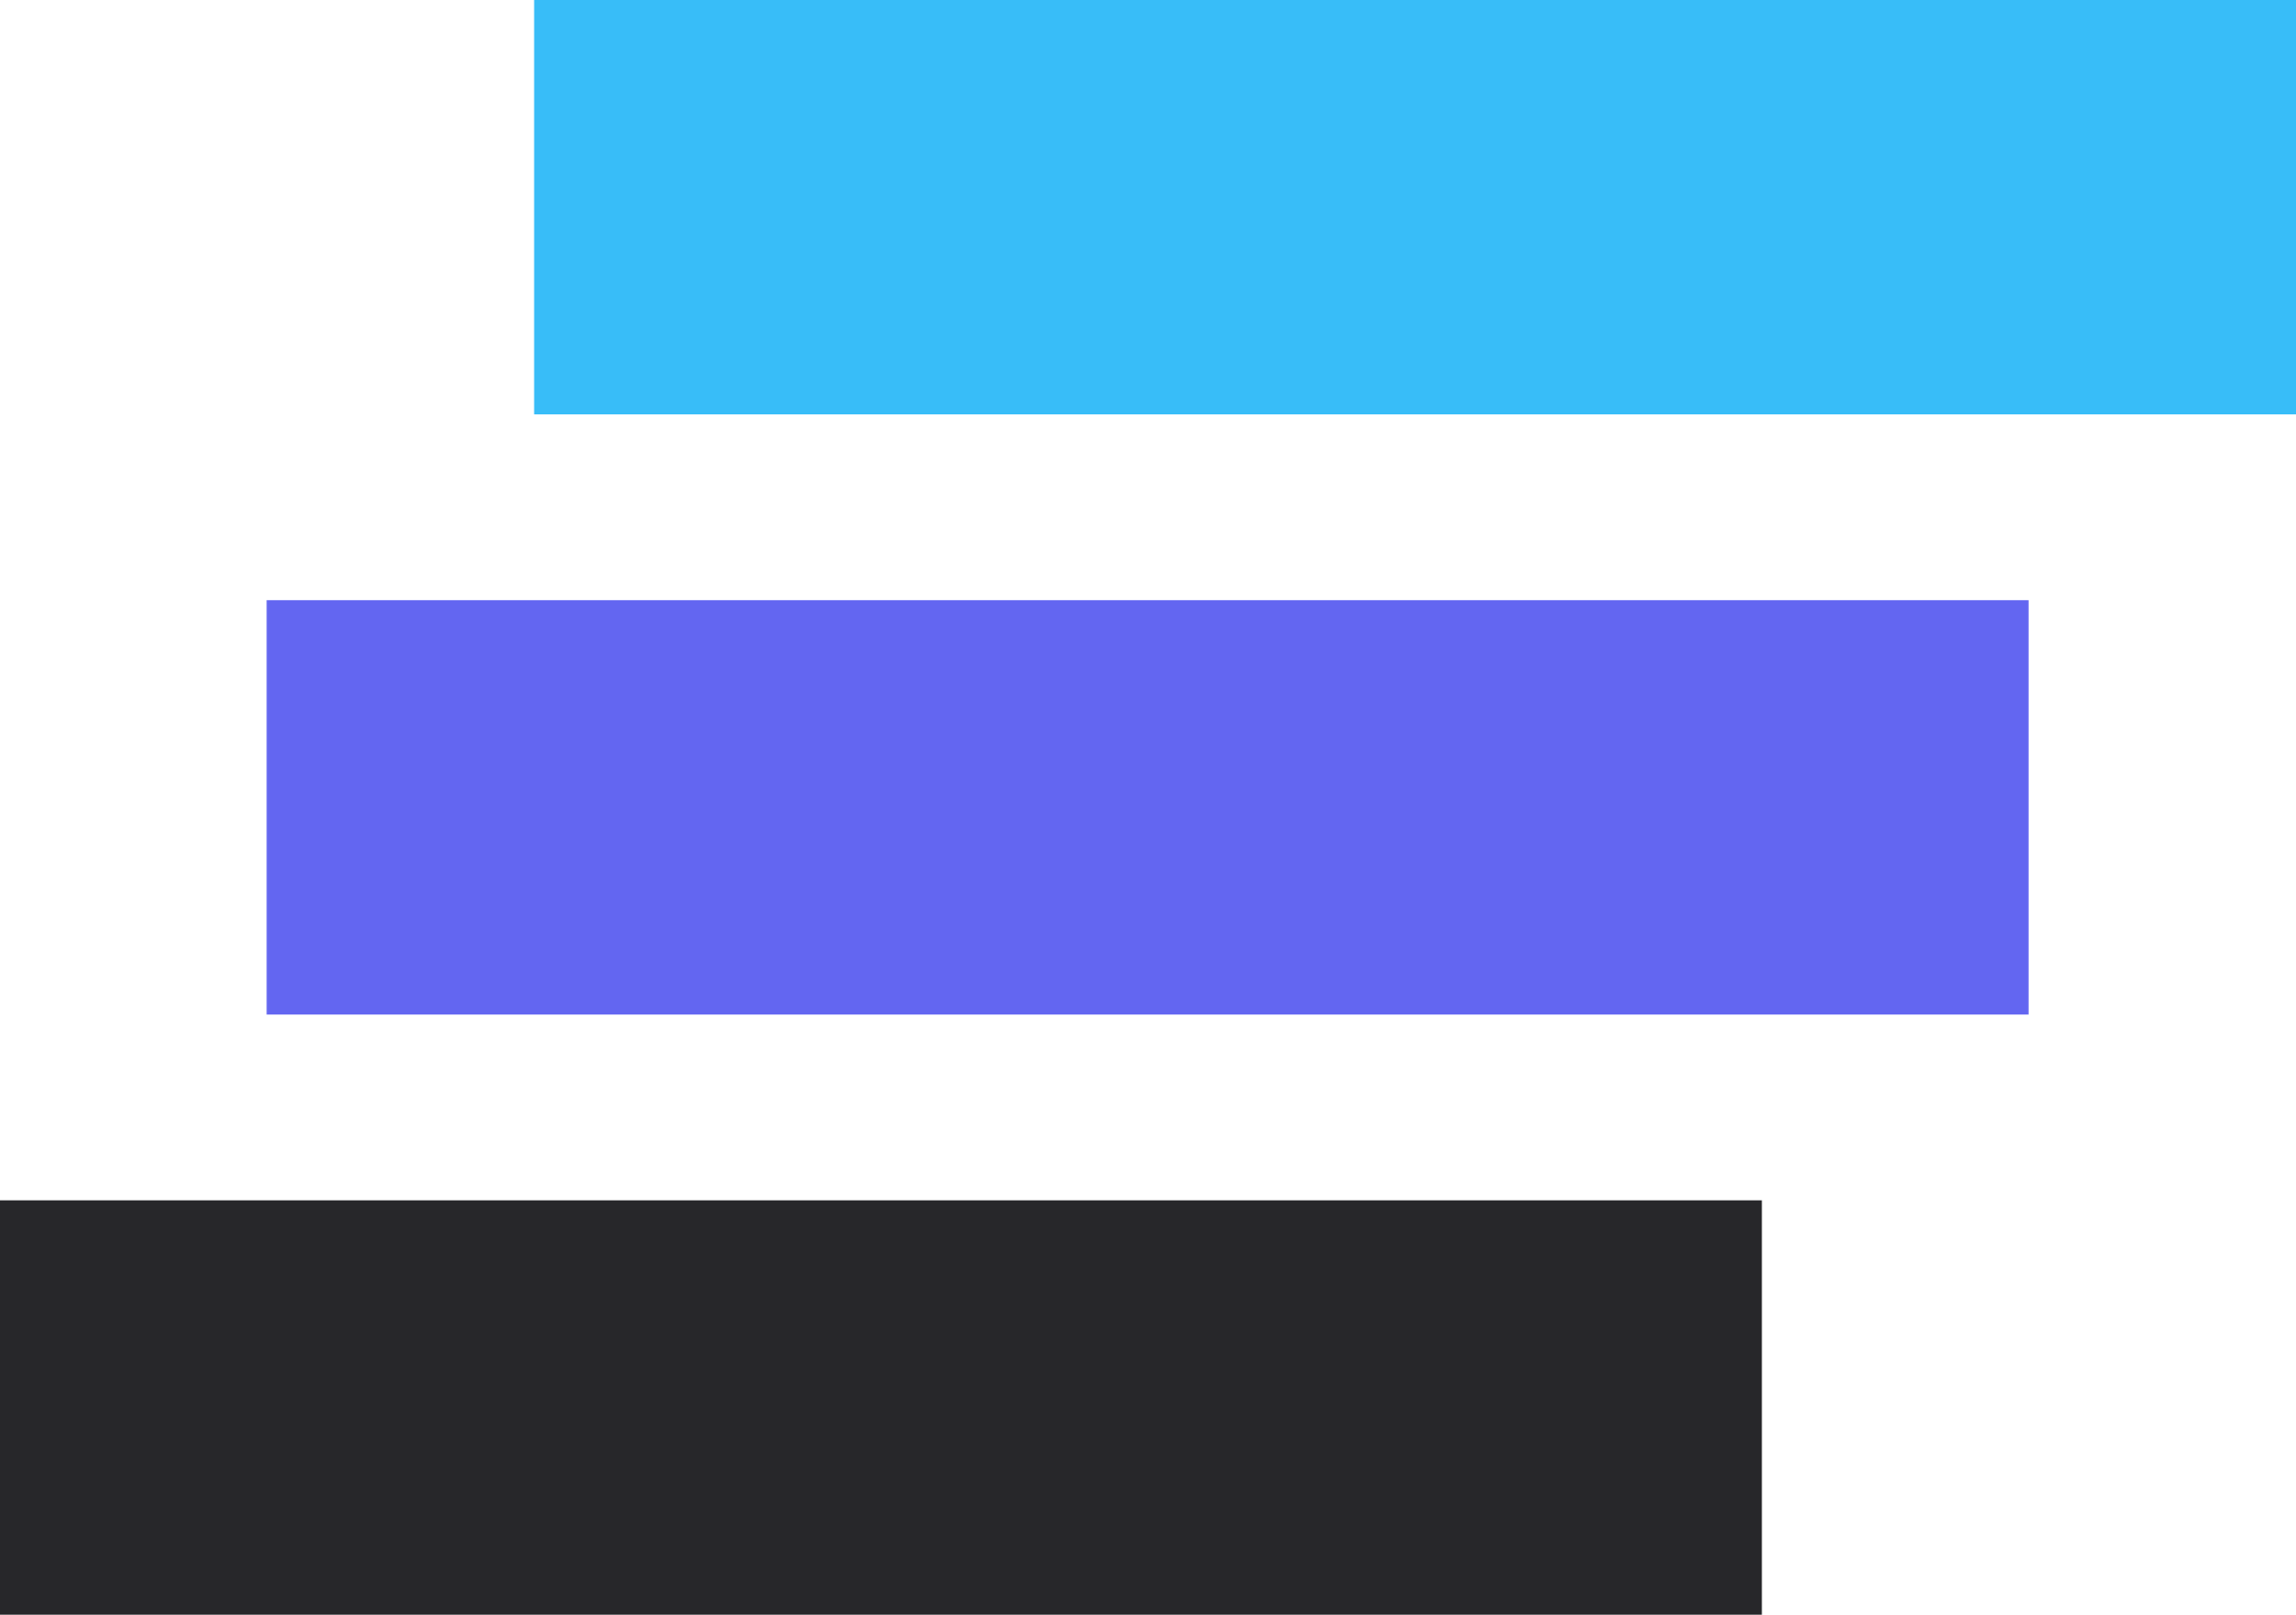
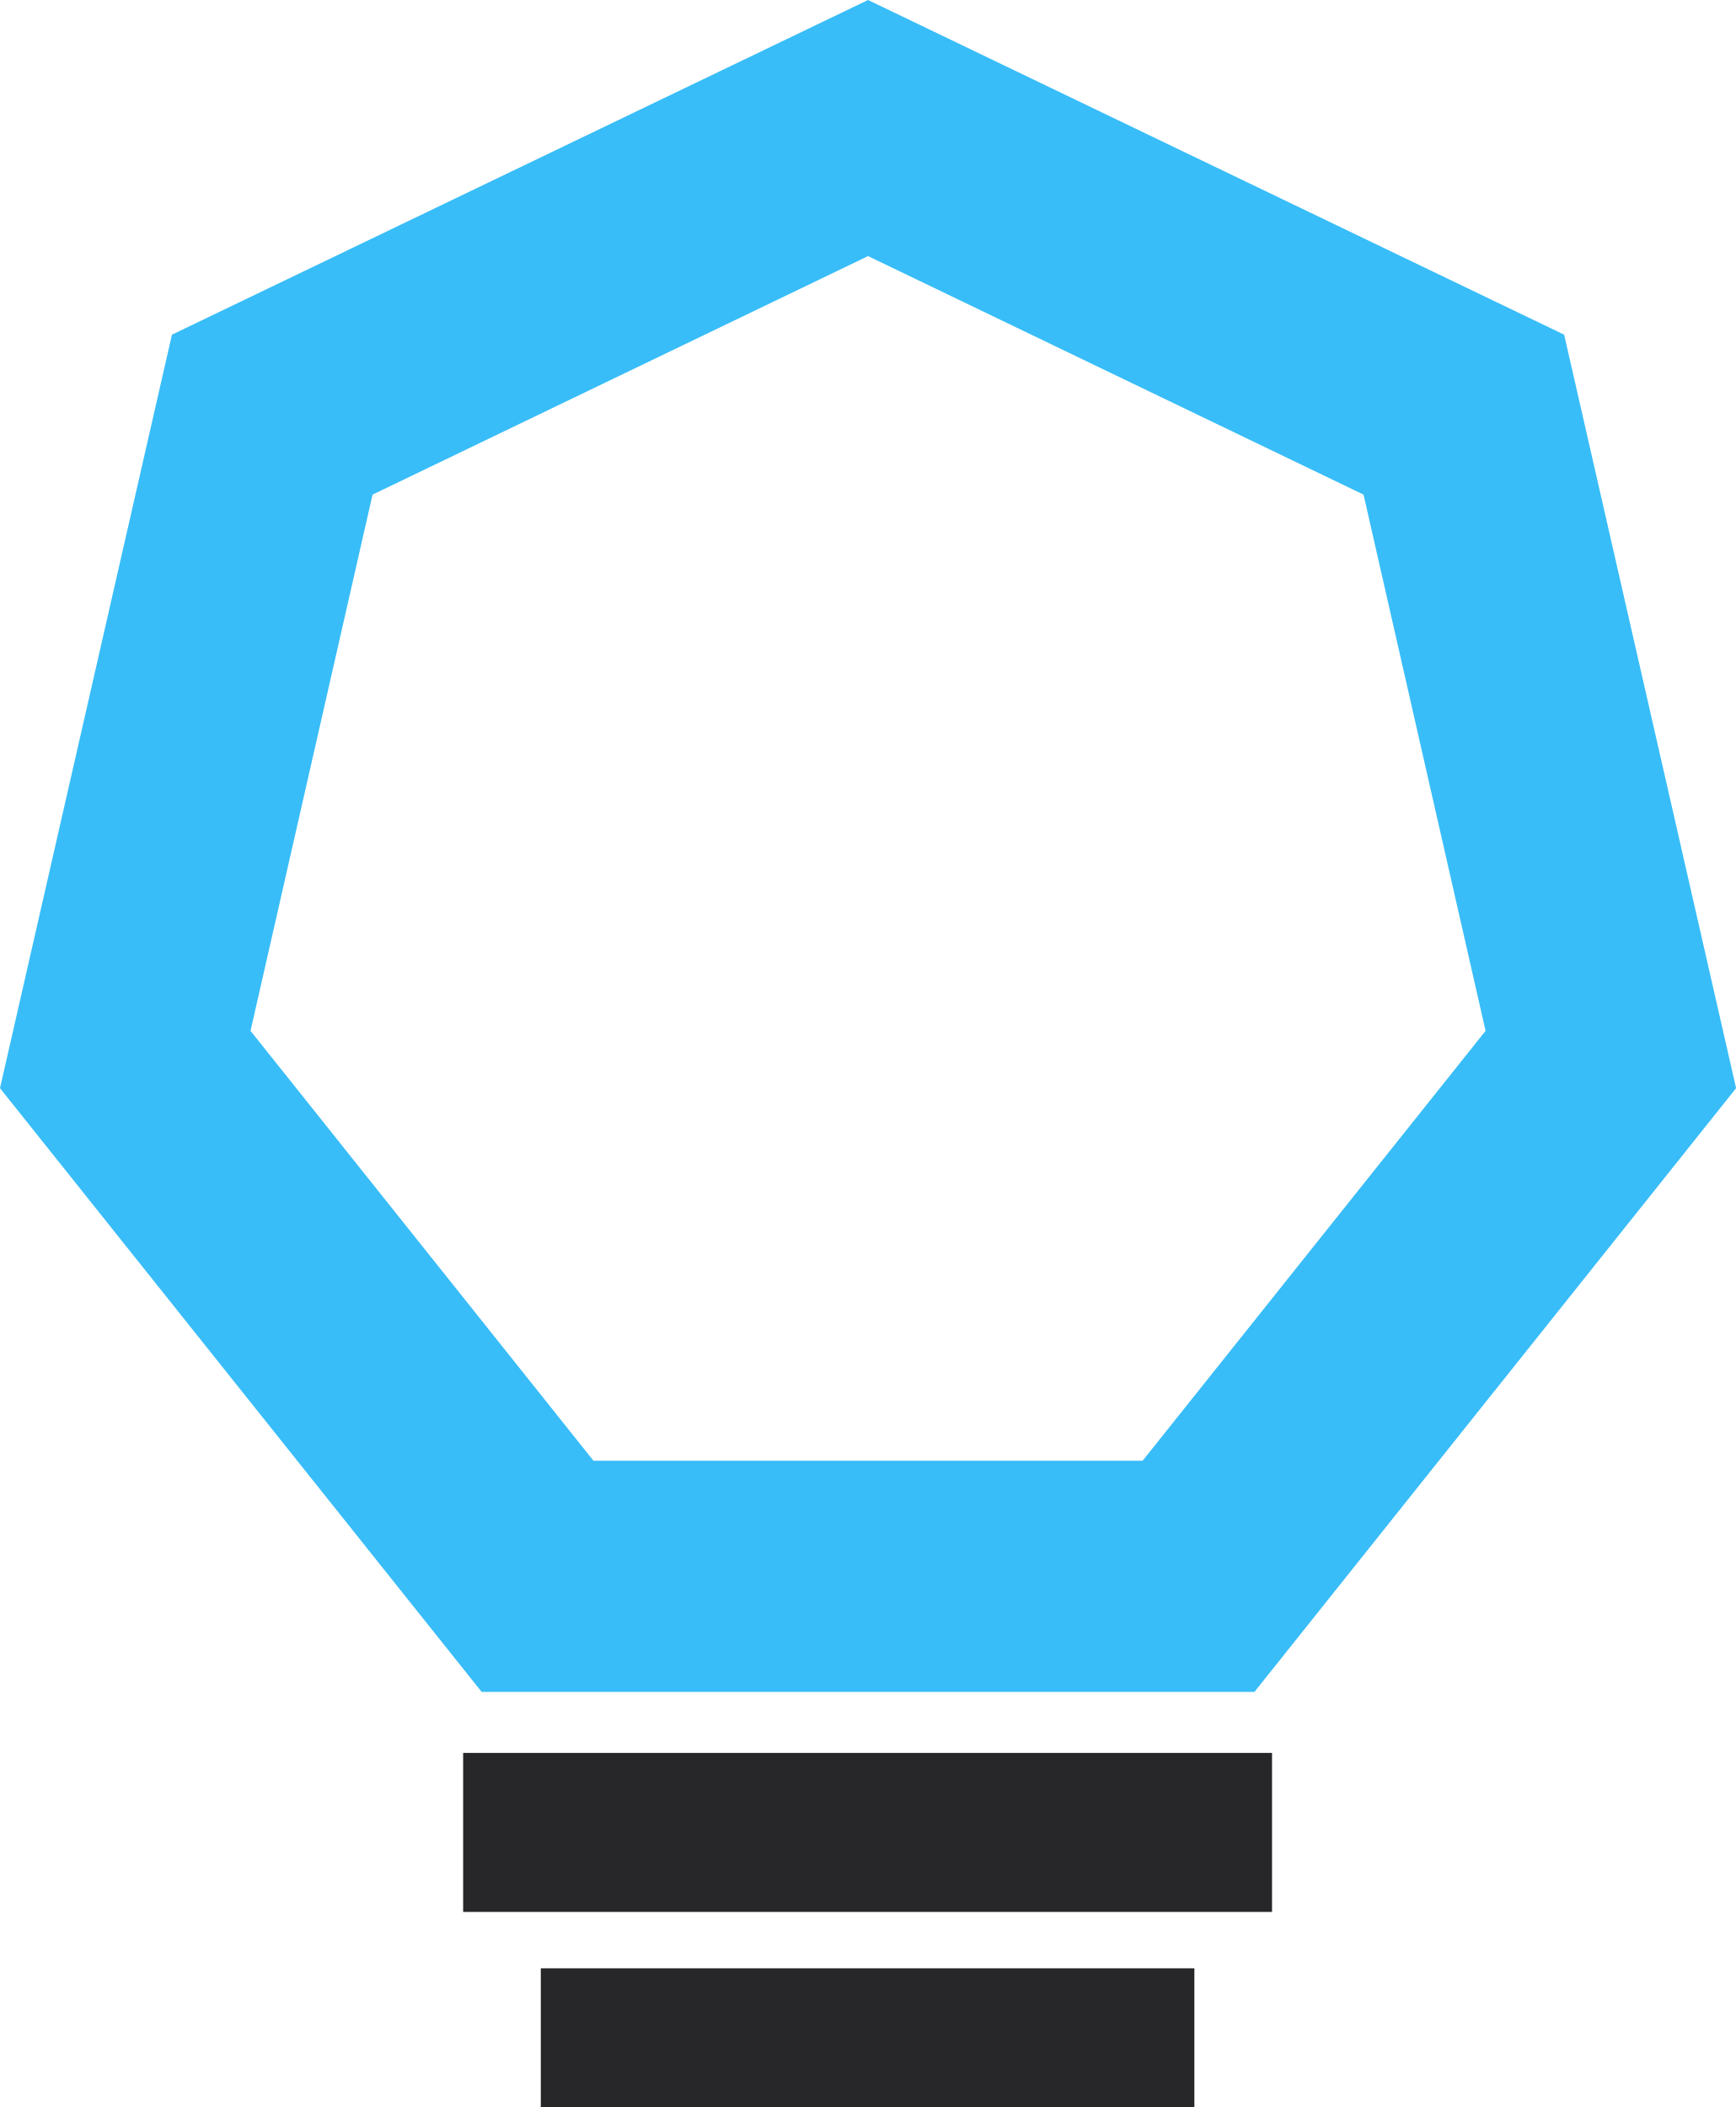
- <svg xmlns="http://www.w3.org/2000/svg" id="Layer_2" data-name="Layer 2" viewBox="0 0 28.93 20.34">
+ <svg xmlns="http://www.w3.org/2000/svg" id="Layer_2" data-name="Layer 2" viewBox="0 0 18.77 22.79">
  <defs>
    <style>
      .cls-1 {
-         fill: #6366f1;
+         fill: #27272a;
      }

      .cls-2 {
-         fill: #27272a;
-       }
- 
-       .cls-3 {
        fill: #38bdf8;
      }
    </style>
  </defs>
  <g id="Layer_1-2" data-name="Layer 1">
    <g>
-       <rect class="cls-2" y="15.12" width="22.2" height="5.22" />
-       <rect class="cls-1" x="3.36" y="7.56" width="22.2" height="5.22" />
-       <rect class="cls-3" x="6.73" width="22.2" height="5.22" />
+       <path class="cls-2" d="M13.56,18.3H5.21L0,11.77,1.86,3.62,9.39,0l7.53,3.62,1.86,8.15-5.21,6.53ZM6.41,15.8h5.95l3.71-4.65-1.32-5.8-5.36-2.58-5.36,2.58-1.32,5.8,3.71,4.65Z" />
+       <rect class="cls-1" x="5.01" y="18.96" width="8.75" height="1.72" />
+       <rect class="cls-1" x="5.85" y="21.29" width="7.07" height="1.5" />
    </g>
  </g>
</svg>
